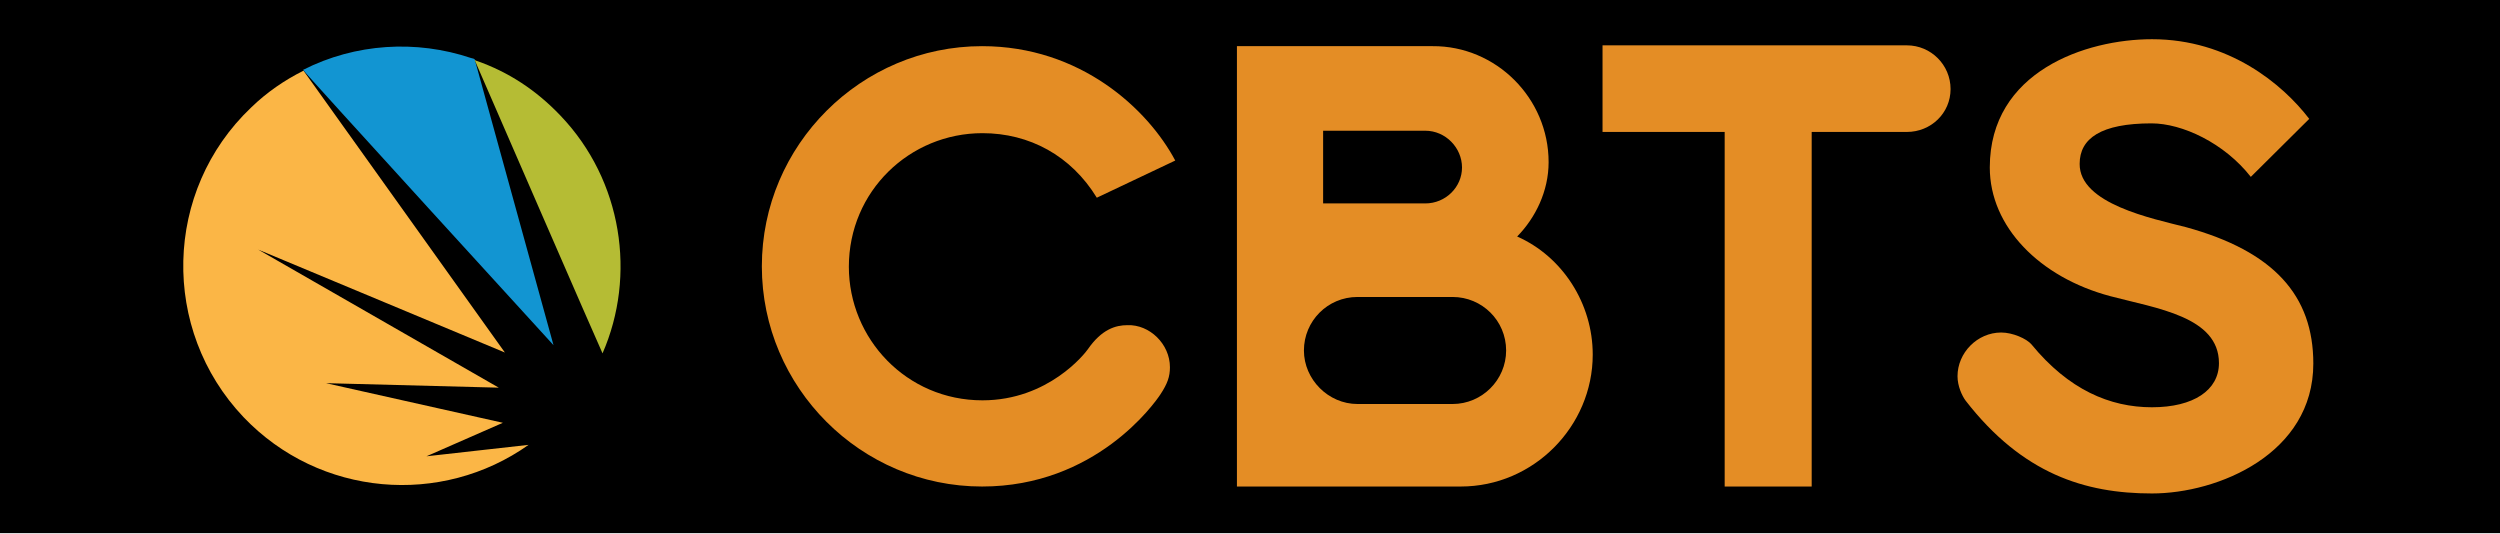
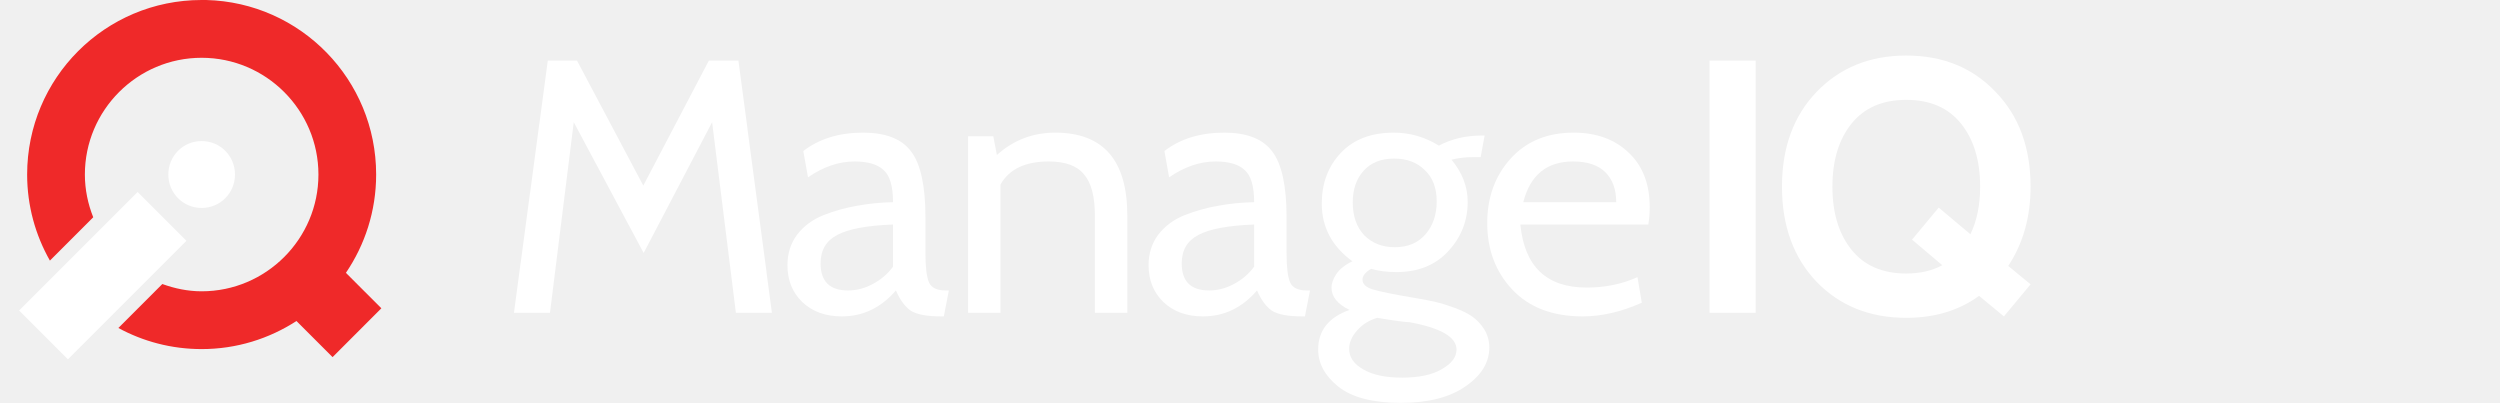
- <svg xmlns="http://www.w3.org/2000/svg" version="1.1" id="Layer_1" x="0px" y="0px" viewBox="-18.5 338.7 612 130.5" enable-background="new -18.5 338.7 612 130.5" xml:space="preserve">
-   <rect x="-18.5" y="338.7" width="612" height="130.5" />
-   <g>
-     <path fill="#E48D25" d="M267.9,428.6c0,2.3-0.6,4-2.3,6.6c-1.5,2.3-15.9,22.6-43.7,22.6c-29.7,0-53.9-24.3-53.9-53.9   c0-29.7,24.3-53.9,53.9-53.9c24.1,0,40.6,15.4,47.3,28l-19.2,9.1c-6.3-10.3-16.5-15.8-28-15.8c-17.8,0-32.7,14.2-32.7,32.7   c0,17.6,14.1,32.7,32.7,32.7c16.2,0,25.2-11.6,25.8-12.5c3.4-4.9,6.8-5.9,9.7-5.9C262.9,418.1,267.9,422.9,267.9,428.6z" />
-     <path fill="#E48D25" d="M360.6,378.4c0,7.1-3.2,13.6-7.7,18.2c11.1,4.9,18.5,16.4,18.5,28.9c0,17.6-14.5,32.3-32.3,32.3h-54.8V350   h47.9C347.7,349.9,360.6,362.7,360.6,378.4z M350.2,424.5c0-7.3-5.9-13.1-13.1-13.1h-23.3c-7.3,0-13.1,5.9-13.1,13.1   c0,7.1,6,13.1,13.1,13.1h23.3C344.3,437.6,350.2,431.7,350.2,424.5z M339.4,379.7c0-4.8-4-9-9-9h-25v17.8h25   C335.4,388.5,339.4,384.5,339.4,379.7z" />
-     <path fill="#E48D25" d="M373.8,371v-21.2h74.5c5.9,0,10.7,4.8,10.7,10.7s-4.8,10.5-10.7,10.5H425v86.8h-21.3V371H373.8z" />
-     <path fill="#E48D25" d="M516.6,394.3c21.5,5.9,31.2,16.7,31.2,33.4c0,22.1-23.3,31.8-39.5,31.8c-16.4,0-31.7-4.8-45.6-22.7   c-0.9-1.2-2-3.6-2-6c0-5.7,4.8-10.7,10.7-10.7c2.8,0,6.2,1.5,7.4,2.9c9.1,11.1,19.2,15.4,29.5,15.4c10.2,0,16.4-4.2,16.4-10.8   c0-11.4-15.3-13.4-26.6-16.4c-17.3-4.6-29.5-17-29.5-31.5c0-23.5,23.5-31.4,39.7-31.4c18.8,0,32,11,38.5,19.5L532.5,382   c-6.5-8.3-16.8-13.1-24.3-13.1c-12.4,0-17.6,3.7-17.6,9.9C490.5,388.6,508.4,392.2,516.6,394.3z" />
+ <svg xmlns="http://www.w3.org/2000/svg" version="1.1" width="99.288" height="16" viewBox="6.981 13.125 99.288 16" id="Layer_2" xml:space="preserve">
+   <defs id="defs13402" />
+   <rect width="116.851" height="16" x="5.865" y="13.25" id="rect13360" style="display:none" />
+   <text x="38.384" y="21.263" transform="scale(1.008712,0.9913632)" id="text13382" style="font-size:1.911px;fill:#ffffff;display:none;font-family:Trebuchet-BoldItalic">®</text>
+   <g transform="matrix(0.3495687,0,0,0.3577285,-445.224,-252.495)" id="g13332" style="fill:#ffffff">
+     <path d="M 8.008,0 C 4.175,0 1.078,3.099 1.078,6.932 c 0,1.245 0.332,2.409 0.904,3.418 L 3.703,8.629 C 3.494,8.102 3.371,7.532 3.371,6.932 c 0,-2.556 2.081,-4.637 4.637,-4.637 2.556,0 4.639,2.081 4.639,4.637 0,2.556 -2.083,4.637 -4.639,4.637 -0.55,0 -1.071,-0.112 -1.561,-0.289 l -1.746,1.746 c 0.983,0.534 2.108,0.838 3.307,0.838 1.39,0 2.681,-0.412 3.766,-1.115 l 1.434,1.434 1.938,-1.939 -1.408,-1.408 C 14.494,9.723 14.939,8.38 14.939,6.932 14.939,3.159 11.936,0.095 8.188,0 8.139,-0.002 8.078,0 8.008,0 Z" transform="matrix(2.860668,0,0,2.795416,1293.608,742.5184)" id="path19-2" style="color:#000000;color-interpolation:sRGB;color-interpolation-filters:linearRGB;fill:#ef2929;fill-opacity:1;fill-rule:nonzero;stroke:none;stroke-width:0.362;marker:none;visibility:visible;display:inline;overflow:visible;enable-background:accumulate;clip-rule:nonzero" />
+     <g transform="matrix(1.023342,0,0,0.9999995,-764.6424,37.16511)" id="text7450-0-0-9-4-9" style="font-size:40px;font-style:italic;font-variant:normal;font-weight:900;font-stretch:normal;text-align:start;line-height:125%;letter-spacing:-1px;word-spacing:0px;writing-mode:lr-tb;text-anchor:start;fill:#ffffff;fill-opacity:1;stroke:none;font-family:Lato;-inkscape-font-specification:'Lato, Heavy Italic'">
+       <path d="m 2097.002,740.08 -4,0 -2.64,-21.16 -7.6,14.52 -7.76,-14.52 -2.64,21.16 -4,0 3.76,-28 3.24,0 7.36,13.88 7.28,-13.88 3.28,0 3.72,28 z" id="path13460" style="font-weight:normal;fill:#ffffff;font-family:Cabin;-inkscape-font-specification:Cabin" />
+       <path d="m 2116.646,737.6 -0.56,2.88 -0.28,0 q -2.4,0 -3.4,-0.64 -0.96,-0.68 -1.64,-2.24 -2.48,2.88 -6,2.88 -2.72,0 -4.4,-1.6 -1.64,-1.6 -1.64,-4.08 0,-1.96 1.08,-3.4 1.12,-1.44 2.92,-2.16 1.84,-0.72 3.72,-1.04 1.92,-0.36 4,-0.4 0,-2.64 -1.04,-3.56 -1,-0.96 -3.24,-0.96 -2.6,0 -5.16,1.76 l -0.52,-2.92 q 2.64,-2.04 6.64,-2.04 3.76,0 5.32,2.08 1.6,2.08 1.6,7.32 l 0,4 q 0,2.32 0.4,3.24 0.4,0.88 1.84,0.88 l 0.36,0 z m -6.2,-2.64 0,-4.68 q -4.32,0.16 -6.2,1.16 -1.84,0.96 -1.84,3.16 0,3 3.04,3 1.44,0 2.76,-0.72 1.36,-0.72 2.24,-1.92 z" id="path13462" style="font-weight:normal;fill:#ffffff;font-family:Cabin;-inkscape-font-specification:Cabin" />
+       <path d="m 2136.458,740.08 -3.6,0 0,-10.8 q 0,-3.16 -1.2,-4.56 -1.16,-1.44 -3.92,-1.44 -3.92,0 -5.36,2.56 l 0,14.24 -3.6,0 0,-19.6 2.8,0 0.4,2.08 q 2.76,-2.48 6.48,-2.48 8,0 8,9.2 l 0,10.8 z" id="path13464" style="font-weight:normal;fill:#ffffff;font-family:Cabin;-inkscape-font-specification:Cabin" />
+       <path d="m 2156.738,737.6 -0.56,2.88 -0.28,0 q -2.4,0 -3.4,-0.64 -0.96,-0.68 -1.64,-2.24 -2.48,2.88 -6,2.88 -2.72,0 -4.4,-1.6 -1.64,-1.6 -1.64,-4.08 0,-1.96 1.08,-3.4 1.12,-1.44 2.92,-2.16 1.84,-0.72 3.72,-1.04 1.92,-0.36 4,-0.4 0,-2.64 -1.04,-3.56 -1,-0.96 -3.24,-0.96 -2.6,0 -5.16,1.76 l -0.52,-2.92 q 2.64,-2.04 6.64,-2.04 3.76,0 5.32,2.08 1.6,2.08 1.6,7.32 l 0,4 q 0,2.32 0.4,3.24 0.4,0.88 1.84,0.88 l 0.36,0 z m -6.2,-2.64 0,-4.68 q -4.32,0.16 -6.2,1.16 -1.84,0.96 -1.84,3.16 0,3 3.04,3 1.44,0 2.76,-0.72 1.36,-0.72 2.24,-1.92 z" id="path13466" style="font-weight:normal;fill:#ffffff;font-family:Cabin;-inkscape-font-specification:Cabin" />
+       <path d="m 2166.807,750.08 q -4.64,0 -6.92,-1.8 -2.24,-1.8 -2.24,-4.12 0,-3.16 3.48,-4.4 -2,-0.96 -2,-2.48 0,-0.68 0.52,-1.48 0.56,-0.84 1.8,-1.44 -3.4,-2.48 -3.4,-6.4 0,-3.4 2.12,-5.64 2.12,-2.24 5.88,-2.24 2.68,0 5,1.44 2.12,-1.12 4.76,-1.12 l 0.32,0 -0.44,2.4 -0.92,0 q -1.16,0 -2.32,0.28 1.8,2.16 1.8,4.68 0,3.16 -2.16,5.48 -2.12,2.32 -5.76,2.32 -1.56,0 -2.8,-0.36 -0.96,0.56 -0.96,1.2 0,0.72 1.12,1.08 1.16,0.36 4.96,1 1.16,0.2 2.04,0.4 0.88,0.2 2.08,0.64 1.2,0.44 1.96,0.96 0.8,0.56 1.36,1.44 0.56,0.92 0.56,2 0,2.52 -2.64,4.32 -2.6,1.84 -7.2,1.84 z m -0.72,-27.12 q -2.2,0 -3.4,1.36 -1.2,1.32 -1.2,3.52 0,2.28 1.28,3.64 1.32,1.32 3.4,1.32 2.16,0 3.4,-1.44 1.24,-1.44 1.24,-3.64 0,-2.24 -1.32,-3.48 -1.28,-1.28 -3.4,-1.28 z m 1.68,18.16 q -0.68,0 -3.56,-0.48 -1.36,0.4 -2.24,1.4 -0.88,1 -0.88,2.04 0,1.4 1.56,2.28 1.56,0.92 4.32,0.92 2.84,0 4.44,-0.96 1.6,-0.92 1.6,-2.16 0,-2.08 -5.24,-3.04 z" id="path13468" style="font-weight:normal;fill:#ffffff;font-family:Cabin;-inkscape-font-specification:Cabin" />
+       <path d="m 2194.296,730.28 -14.2,0 q 0.68,7 7.36,7 3.08,0 5.64,-1.16 l 0.48,2.84 q -3.4,1.52 -6.56,1.52 -5,0 -7.8,-2.96 -2.8,-2.96 -2.8,-7.4 0,-4.28 2.6,-7.16 2.6,-2.88 7,-2.88 3.76,0 6.08,2.2 2.36,2.2 2.36,6.08 0,1 -0.16,1.92 z m -8.36,-7 q -4.36,0 -5.52,4.52 l 10.32,0 q 0,-2.12 -1.2,-3.32 -1.2,-1.2 -3.6,-1.2 z" id="path13470" style="font-weight:normal;fill:#ffffff;font-family:Cabin;-inkscape-font-specification:Cabin" />
+       <path d="m 2206.22,740.08 -5.12,0 0,-28 5.12,0 0,28 z" id="path13472" style="font-weight:bold;fill:#ffffff;font-family:Cabin;-inkscape-font-specification:Cabin Bold" />
+       <path d="m 2236.739,736.92 -2.96,3.56 -2.76,-2.28 q -3.36,2.44 -8.08,2.44 -6.08,0 -9.96,-4 -3.84,-4.04 -3.84,-10.56 0,-6.52 3.84,-10.52 3.88,-4.04 9.96,-4.04 6.08,0 9.92,4.04 3.88,4 3.88,10.52 0,5.04 -2.48,8.8 l 2.48,2.04 z m -7.72,-17.84 q -2.12,-2.64 -6.08,-2.64 -3.96,0 -6.08,2.64 -2.12,2.64 -2.12,7 0,4.36 2.12,7 2.12,2.64 6.08,2.64 2.28,0 4,-0.92 l -3.36,-2.84 2.96,-3.56 3.52,2.96 q 1.08,-2.24 1.08,-5.28 0,-4.36 -2.12,-7 z" id="path13474" style="font-weight:bold;fill:#ffffff;font-family:Cabin;-inkscape-font-specification:Cabin Bold" />
+     </g>
+     <path d="m 1316.518,758.686 c -1.826,0 -3.28,1.422 -3.28,3.207 0,1.785 1.454,3.206 3.28,3.206 1.826,0 3.282,-1.421 3.282,-3.206 0,-1.785 -1.456,-3.207 -3.282,-3.207 z m -7.276,5.855 -12.74,12.45 4.82,4.712 12.742,-12.451 -4.821,-4.71 z" id="rect7438-8-73-8-1-8-2" style="color:#000000;color-interpolation:sRGB;color-interpolation-filters:linearRGB;fill:#ffffff;fill-opacity:1;fill-rule:nonzero;stroke:#ffffff;stroke-width:1.012;stroke-miterlimit:4;stroke-opacity:1;stroke-dasharray:none;marker:none;visibility:visible;display:inline;overflow:visible;enable-background:accumulate;clip-rule:nonzero" />
  </g>
-   <g>
-     <path fill="#FBB646" d="M104.6,442.2l-43.3-9.7l42.3,1.1l-58.9-33.8l60.4,25.2L55.8,356c-4.6,2.3-9,5.3-12.8,9   c-21.5,20.4-22.2,54.4-1.9,75.8c18.7,19.6,48.5,21.9,69.8,6.8l-25,2.8L104.6,442.2z" />
-     <path fill="#1295D2" d="M117,423.2l-19.3-70c-0.3-0.2-0.6-0.2-0.9-0.3c-13.4-4.5-28.3-3.6-41.1,2.9C55.6,356,117,423.2,117,423.2z" />
-     <path fill="#B5BC34" d="M129,425.2L129,425.2c8.3-19,4.9-42.3-10.3-58.2c-6-6.3-12.8-10.7-20.5-13.4c-0.2,0-0.3-0.2-0.5-0.2l0,0   C97.7,353.4,128.6,424.5,129,425.2z" />
-   </g>
+   <g id="layer1" />
+   <g id="layer2" />
</svg>
